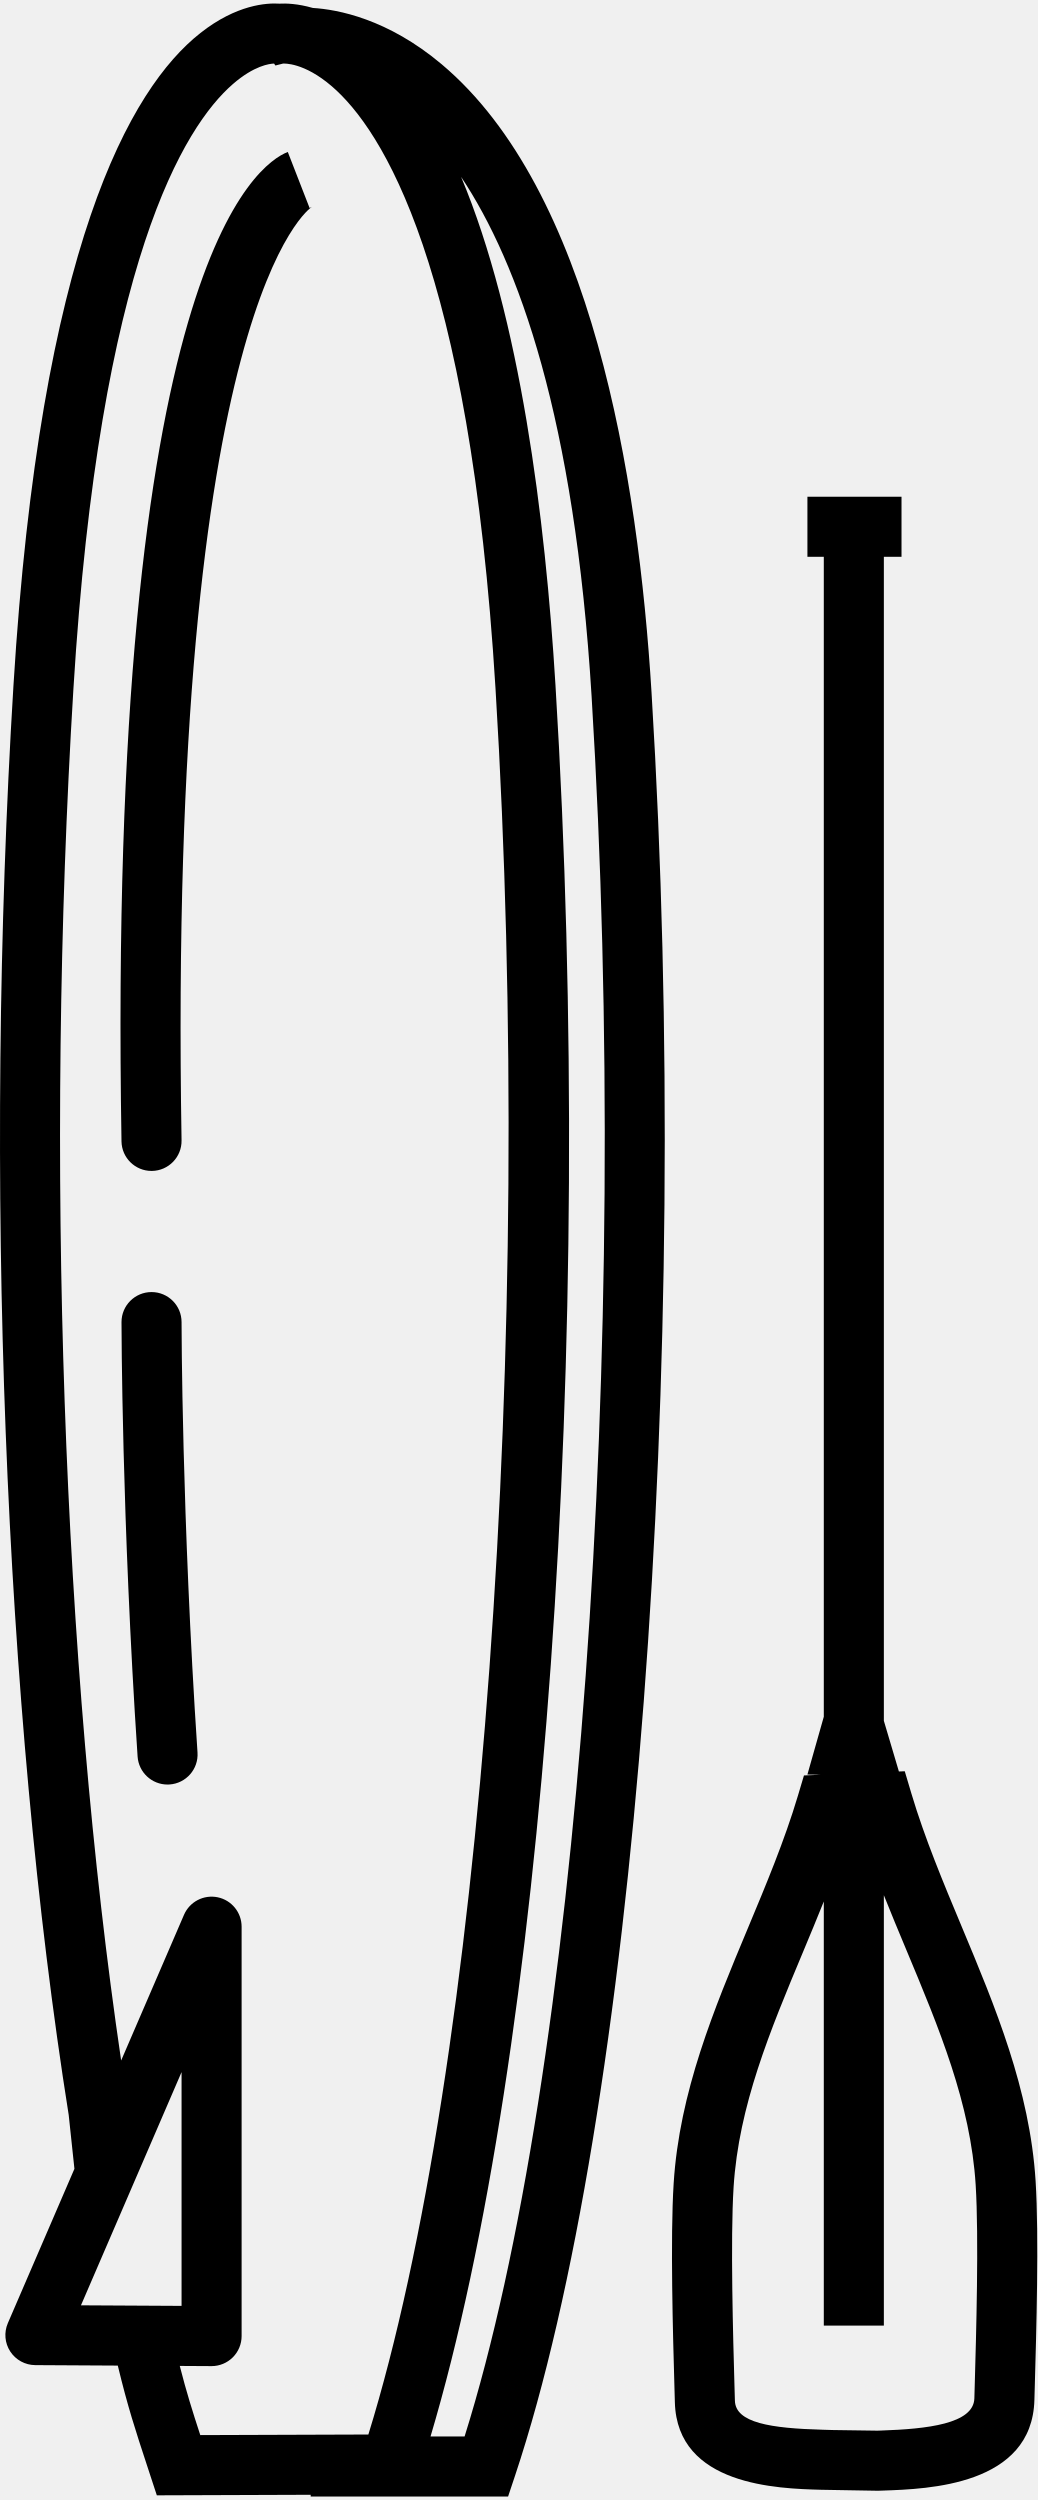
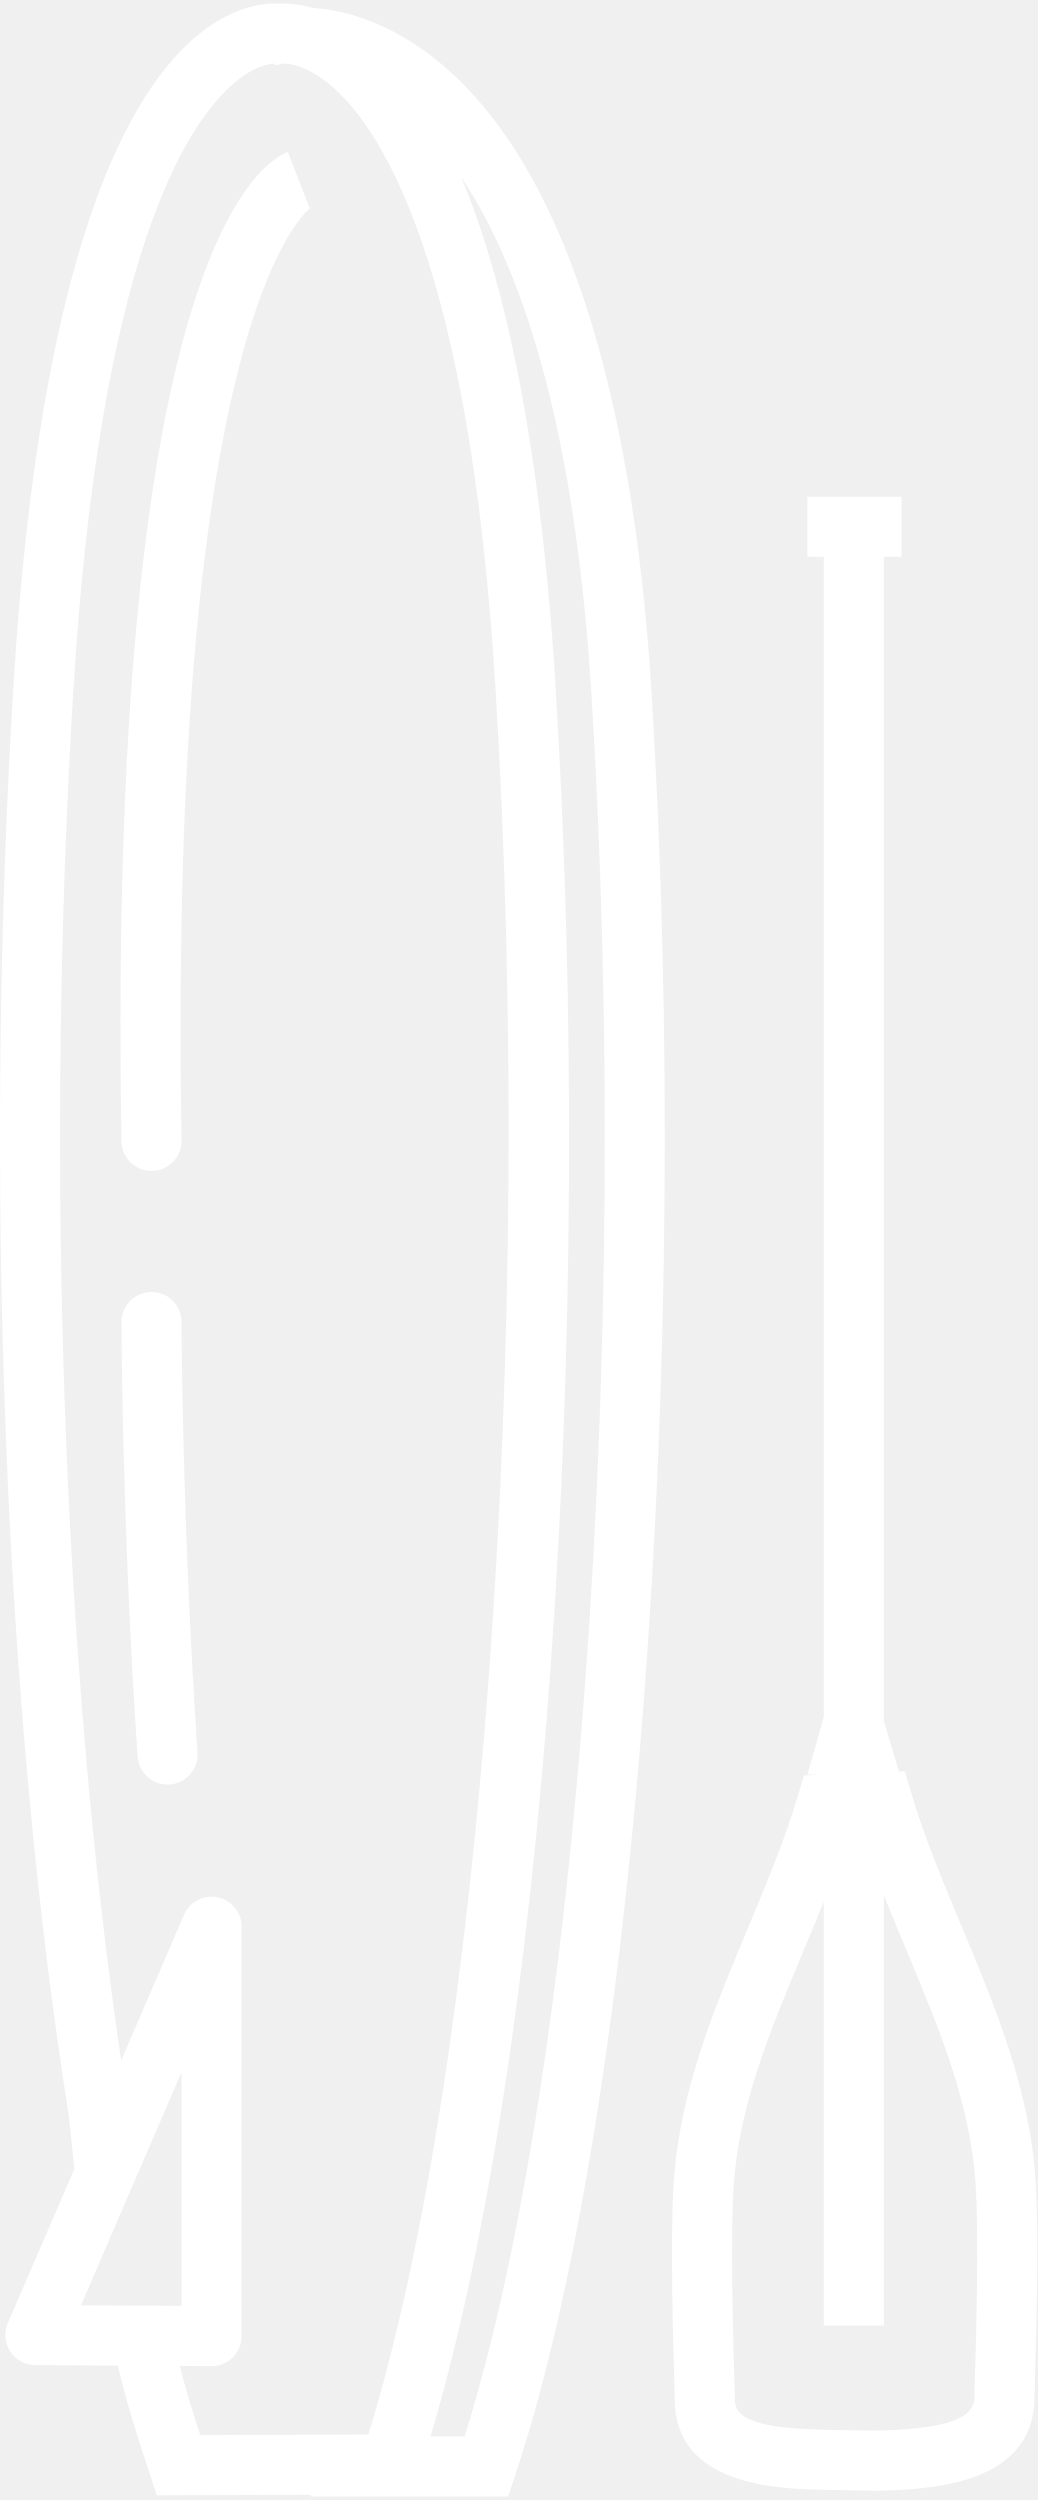
<svg xmlns="http://www.w3.org/2000/svg" version="1.1" id="Layer_1" x="0px" y="0px" width="41.491px" height="100px" viewBox="0 0 217.632 523.06" enable-background="new 0 0 217.632 523.06" xml:space="preserve">
  <g>
-     <path d="M217.282,456.877c-1.201-19.18-8.489-36.604-15.535-53.454c-3.802-9.089-7.733-18.488-10.519-27.831l-1.4-4.698   l-1.229,0.052l-3.155-10.632V116.095h3.704v-12.602h-19.743v12.602h3.438v243.362l-3.441,12.126l2.799,0.044l-3.521,0.148   l-1.285,4.307c-2.786,9.34-6.717,18.736-10.517,27.823c-7.046,16.852-14.337,34.279-15.537,53.461   c-0.727,11.585-0.146,31.89,0.165,42.797l0.088,3.131c0.471,17.533,21.666,18.109,30.719,18.355l11.901,0.205l1.117-0.04   c9.343-0.319,31.218-1.065,31.698-19.01l0.088-3.131C217.428,488.766,218.008,468.462,217.282,456.877z M204.521,499.314   l-0.089,3.15c-0.146,5.37-9.953,6.429-19.529,6.756l-0.822,0.027l-9.374-0.134l-2.053-0.061c-10.992-0.301-18.339-1.449-18.464-6.1   l-0.089-3.149c-0.283-9.946-0.876-30.637-0.185-41.65c1.071-17.066,7.635-32.766,14.587-49.389c1.453-3.47,2.912-6.992,4.34-10.546   v88.981h12.601v-90.293c1.531,3.839,3.111,7.635,4.677,11.376c6.949,16.619,13.517,32.316,14.584,49.38   C205.397,468.678,204.805,489.369,204.521,499.314z" />
-     <path d="M92.686,12.763C81.335,3.201,70.846,1.255,65.631,0.933c-3.168-0.914-5.642-0.975-7.005-0.901   c-2.608-0.169-8.956,0.147-16.583,6.163C27.256,17.86,8.447,51.083,2.822,143.118c-6.276,102.675-1.942,214.764,11.592,299.89   l1.201,11.302L1.643,486.698c-0.836,1.942-0.645,4.174,0.512,5.943c1.157,1.77,3.123,2.841,5.24,2.854l17.321,0.098   c2.067,8.577,3.687,13.52,6.126,20.938l2.061,6.283l32.283-0.115v0.361h41.418l1.438-4.307   c25.232-75.703,37.289-233.037,28.662-374.111C133.918,99.049,124.017,39.159,92.686,12.763z M38.093,434.018v49.048l-21.106-0.118   L38.093,434.018z M42.021,510.178c-1.669-5.102-2.911-9.066-4.302-14.511l6.64,0.037c0.011,0,0.022,0,0.034,0   c1.664,0,3.262-0.659,4.443-1.834c1.188-1.182,1.857-2.791,1.857-4.467v-85.896c0-2.988-2.1-5.567-5.025-6.171   c-2.926-0.603-5.875,0.931-7.062,3.675l-13.188,30.573c-12.254-83.018-16.013-189.646-10.02-287.698   C20.895,54.002,38.705,25.763,48.833,16.93c4.489-3.916,7.755-4.302,8.671-4.326l0.277,0.405l1.61-0.405   c0.162,0.007,4.337-0.315,10.258,4.791c10.482,9.038,28.882,37.47,34.315,126.334c8.352,136.606-2.852,289.263-26.676,366.326   L42.021,510.178z M97.479,510.459h-7.146c23.9-80.288,34.661-229.262,26.209-367.498c-2.142-35.055-7.411-77.044-19.798-106.585   c12.07,18.104,23.812,50.62,27.383,109.033C132.502,282.43,121.312,434.534,97.479,510.459z" />
-     <path d="M60.381,31.15c-6.365,2.476-37.956,24.117-34.89,207.597c0.06,3.443,2.867,6.194,6.298,6.194c0.037,0,0.072,0,0.109,0   c3.477-0.059,6.25-2.927,6.194-6.406C35.151,62.71,65.126,42.855,65.429,42.676c-0.306,0.183-0.479,0.22-0.479,0.22L60.381,31.15z" />
-     <path d="M31.795,270.355c-3.48,0-6.301,2.82-6.301,6.301c0,0.405,0.037,41.11,3.374,91.146c0.222,3.329,2.99,5.882,6.278,5.882   c0.143,0,0.283-0.005,0.426-0.015c3.473-0.231,6.099-3.234,5.867-6.704c-3.308-49.595-3.345-89.909-3.345-90.31   C38.095,273.176,35.274,270.355,31.795,270.355z" />
+     <path style="fill:white;" d="M217.282,456.877c-1.201-19.18-8.489-36.604-15.535-53.454c-3.802-9.089-7.733-18.488-10.519-27.831l-1.4-4.698   l-1.229,0.052l-3.155-10.632V116.095h3.704v-12.602h-19.743v12.602h3.438v243.362l-3.441,12.126l2.799,0.044l-3.521,0.148   l-1.285,4.307c-2.786,9.34-6.717,18.736-10.517,27.823c-7.046,16.852-14.337,34.279-15.537,53.461   c-0.727,11.585-0.146,31.89,0.165,42.797l0.088,3.131c0.471,17.533,21.666,18.109,30.719,18.355l11.901,0.205l1.117-0.04   c9.343-0.319,31.218-1.065,31.698-19.01l0.088-3.131C217.428,488.766,218.008,468.462,217.282,456.877z M204.521,499.314   l-0.089,3.15c-0.146,5.37-9.953,6.429-19.529,6.756l-0.822,0.027l-9.374-0.134l-2.053-0.061c-10.992-0.301-18.339-1.449-18.464-6.1   l-0.089-3.149c-0.283-9.946-0.876-30.637-0.185-41.65c1.071-17.066,7.635-32.766,14.587-49.389c1.453-3.47,2.912-6.992,4.34-10.546   v88.981h12.601v-90.293c1.531,3.839,3.111,7.635,4.677,11.376c6.949,16.619,13.517,32.316,14.584,49.38   C205.397,468.678,204.805,489.369,204.521,499.314z" />
+     <path style="fill:white;" d="M92.686,12.763C81.335,3.201,70.846,1.255,65.631,0.933c-3.168-0.914-5.642-0.975-7.005-0.901   c-2.608-0.169-8.956,0.147-16.583,6.163C27.256,17.86,8.447,51.083,2.822,143.118c-6.276,102.675-1.942,214.764,11.592,299.89   l1.201,11.302L1.643,486.698c-0.836,1.942-0.645,4.174,0.512,5.943c1.157,1.77,3.123,2.841,5.24,2.854l17.321,0.098   c2.067,8.577,3.687,13.52,6.126,20.938l2.061,6.283l32.283-0.115v0.361h41.418l1.438-4.307   c25.232-75.703,37.289-233.037,28.662-374.111C133.918,99.049,124.017,39.159,92.686,12.763z M38.093,434.018v49.048l-21.106-0.118   L38.093,434.018z M42.021,510.178c-1.669-5.102-2.911-9.066-4.302-14.511l6.64,0.037c0.011,0,0.022,0,0.034,0   c1.664,0,3.262-0.659,4.443-1.834c1.188-1.182,1.857-2.791,1.857-4.467v-85.896c0-2.988-2.1-5.567-5.025-6.171   c-2.926-0.603-5.875,0.931-7.062,3.675l-13.188,30.573c-12.254-83.018-16.013-189.646-10.02-287.698   C20.895,54.002,38.705,25.763,48.833,16.93c4.489-3.916,7.755-4.302,8.671-4.326l0.277,0.405l1.61-0.405   c0.162,0.007,4.337-0.315,10.258,4.791c10.482,9.038,28.882,37.47,34.315,126.334c8.352,136.606-2.852,289.263-26.676,366.326   L42.021,510.178z M97.479,510.459h-7.146c23.9-80.288,34.661-229.262,26.209-367.498c-2.142-35.055-7.411-77.044-19.798-106.585   c12.07,18.104,23.812,50.62,27.383,109.033C132.502,282.43,121.312,434.534,97.479,510.459z" />
+     <path style="fill:white;" d="M60.381,31.15c-6.365,2.476-37.956,24.117-34.89,207.597c0.06,3.443,2.867,6.194,6.298,6.194c0.037,0,0.072,0,0.109,0   c3.477-0.059,6.25-2.927,6.194-6.406C35.151,62.71,65.126,42.855,65.429,42.676c-0.306,0.183-0.479,0.22-0.479,0.22L60.381,31.15z" />
+     <path style="fill:white;" d="M31.795,270.355c-3.48,0-6.301,2.82-6.301,6.301c0,0.405,0.037,41.11,3.374,91.146c0.222,3.329,2.99,5.882,6.278,5.882   c0.143,0,0.283-0.005,0.426-0.015c3.473-0.231,6.099-3.234,5.867-6.704c-3.308-49.595-3.345-89.909-3.345-90.31   C38.095,273.176,35.274,270.355,31.795,270.355z" />
  </g>
</svg>
